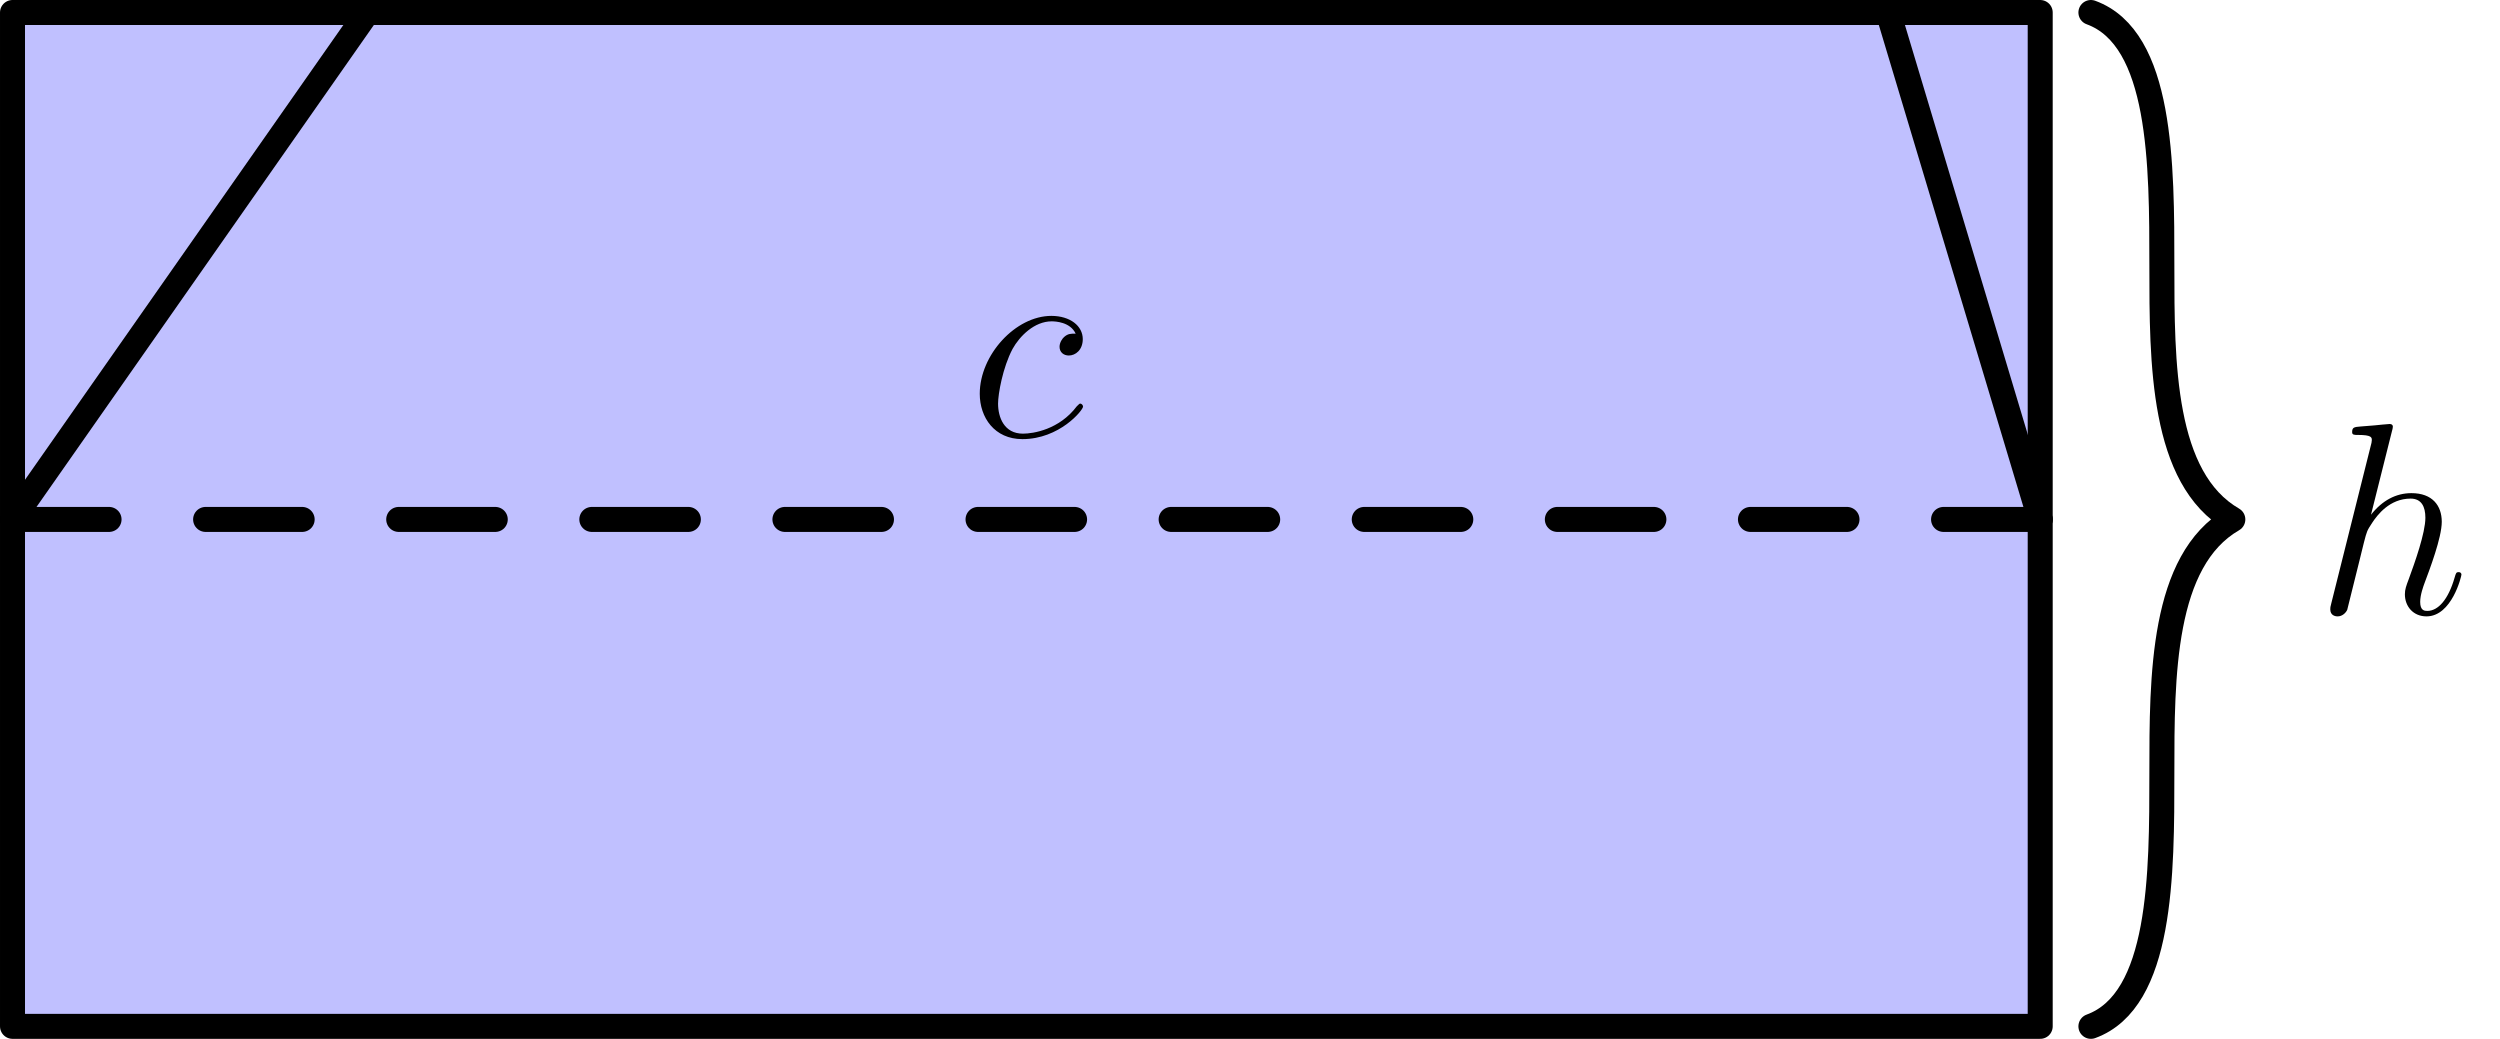
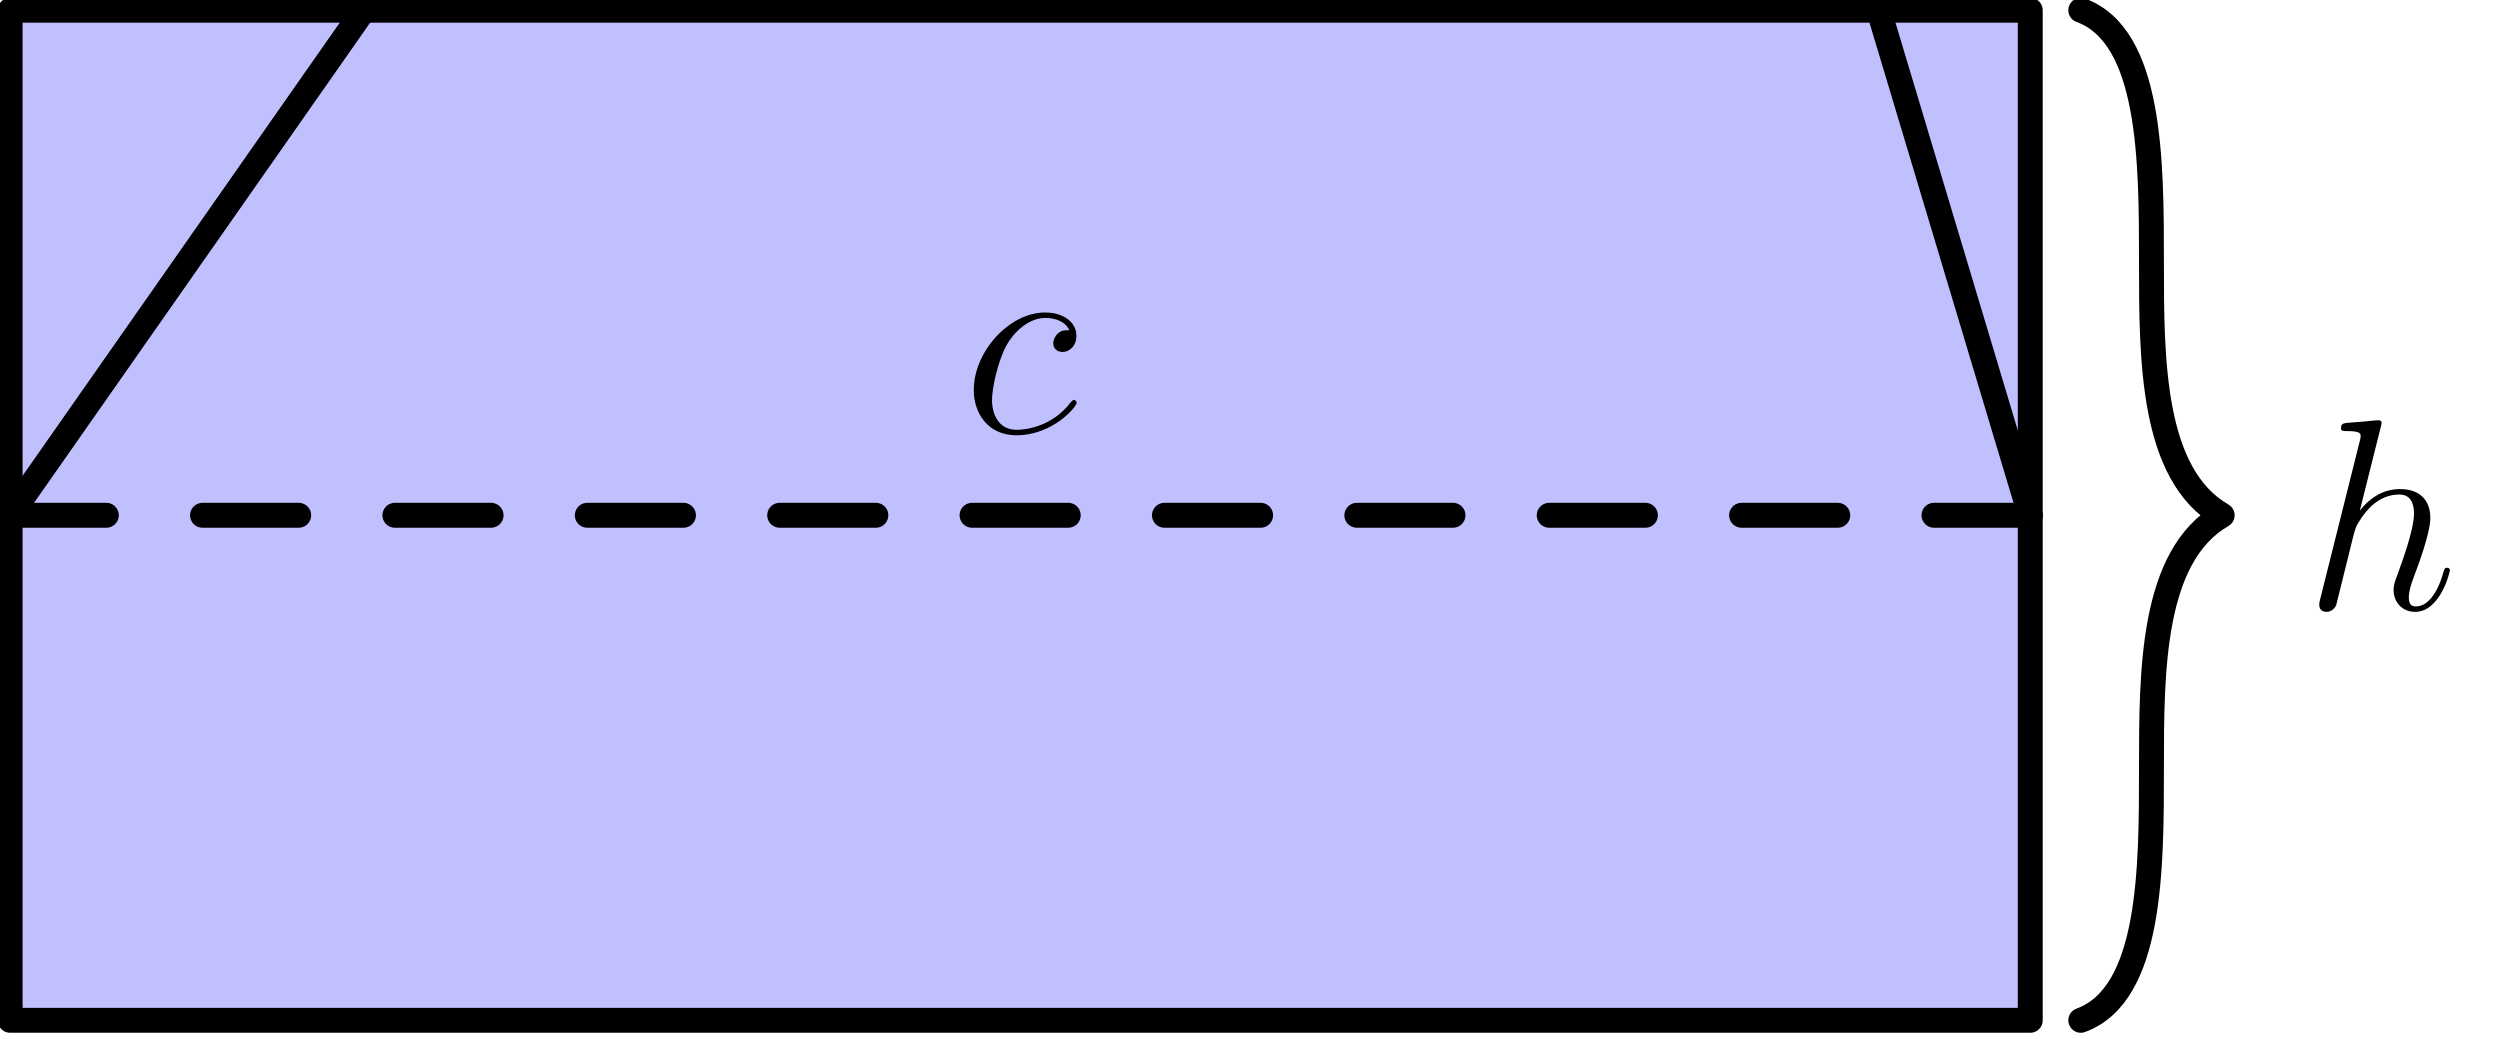
- <svg xmlns="http://www.w3.org/2000/svg" xmlns:xlink="http://www.w3.org/1999/xlink" height="94.233pt" version="1.1" viewBox="56.409 53.858 226.772 94.233" width="226.772pt">
+ <svg xmlns="http://www.w3.org/2000/svg" xmlns:xlink="http://www.w3.org/1999/xlink" height="94.586pt" version="1.1" viewBox="56.621 54.06 227.622 94.586" width="227.622pt">
  <defs>
-     <path d="M9.728 -9.355C9.255 -9.355 9.031 -9.355 8.683 -9.056C8.534 -8.932 8.26 -8.559 8.26 -8.161C8.26 -7.663 8.633 -7.364 9.106 -7.364C9.703 -7.364 10.375 -7.862 10.375 -8.857C10.375 -10.052 9.23 -10.972 7.514 -10.972C4.254 -10.972 0.995 -7.414 0.995 -3.881C0.995 -1.717 2.339 0.249 4.876 0.249C8.26 0.249 10.4 -2.388 10.4 -2.712C10.4 -2.861 10.251 -2.986 10.151 -2.986C10.076 -2.986 10.052 -2.961 9.828 -2.737C8.235 -0.622 5.872 -0.249 4.926 -0.249C3.21 -0.249 2.662 -1.742 2.662 -2.986C2.662 -3.856 3.085 -6.27 3.981 -7.962C4.628 -9.131 5.971 -10.475 7.539 -10.475C7.862 -10.475 9.23 -10.425 9.728 -9.355Z" id="g0-99" />
-     <path d="M6.991 -16.645C7.016 -16.744 7.066 -16.893 7.066 -17.018C7.066 -17.267 6.817 -17.267 6.767 -17.267C6.742 -17.267 5.523 -17.167 5.399 -17.142C4.976 -17.117 4.603 -17.068 4.155 -17.043C3.533 -16.993 3.359 -16.968 3.359 -16.52C3.359 -16.271 3.558 -16.271 3.906 -16.271C5.125 -16.271 5.15 -16.048 5.15 -15.799C5.15 -15.649 5.1 -15.45 5.076 -15.376L1.468 -0.97C1.368 -0.597 1.368 -0.547 1.368 -0.398C1.368 0.149 1.791 0.249 2.04 0.249C2.463 0.249 2.787 -0.075 2.911 -0.348L4.031 -4.852C4.155 -5.399 4.304 -5.921 4.429 -6.469C4.702 -7.514 4.702 -7.539 5.175 -8.26S6.767 -10.475 8.683 -10.475C9.678 -10.475 10.027 -9.728 10.027 -8.733C10.027 -7.34 9.056 -4.628 8.509 -3.135C8.285 -2.538 8.161 -2.214 8.161 -1.766C8.161 -0.647 8.932 0.249 10.126 0.249C12.44 0.249 13.311 -3.409 13.311 -3.558C13.311 -3.682 13.211 -3.782 13.062 -3.782C12.838 -3.782 12.813 -3.707 12.689 -3.284C12.117 -1.294 11.196 -0.249 10.201 -0.249C9.952 -0.249 9.554 -0.274 9.554 -1.07C9.554 -1.717 9.852 -2.513 9.952 -2.787C10.4 -3.981 11.519 -6.917 11.519 -8.36C11.519 -9.852 10.649 -10.972 8.758 -10.972C7.34 -10.972 6.096 -10.3 5.076 -9.007L6.991 -16.645Z" id="g0-104" />
+     <path d="M9.692 -9.32C9.221 -9.32 8.998 -9.32 8.651 -9.022C8.502 -8.899 8.229 -8.527 8.229 -8.13C8.229 -7.634 8.601 -7.337 9.072 -7.337C9.667 -7.337 10.336 -7.833 10.336 -8.824C10.336 -10.014 9.196 -10.931 7.486 -10.931C4.239 -10.931 0.991 -7.387 0.991 -3.867C0.991 -1.71 2.33 0.248 4.858 0.248C8.229 0.248 10.361 -2.38 10.361 -2.702C10.361 -2.851 10.212 -2.974 10.113 -2.974C10.039 -2.974 10.014 -2.95 9.791 -2.727C8.205 -0.62 5.85 -0.248 4.908 -0.248C3.198 -0.248 2.652 -1.735 2.652 -2.974C2.652 -3.842 3.074 -6.246 3.966 -7.932C4.61 -9.097 5.949 -10.435 7.51 -10.435C7.833 -10.435 9.196 -10.386 9.692 -9.32Z" id="g0-99" />
+     <path d="M6.965 -16.582C6.99 -16.682 7.04 -16.83 7.04 -16.954C7.04 -17.202 6.792 -17.202 6.742 -17.202C6.717 -17.202 5.503 -17.103 5.379 -17.078C4.957 -17.053 4.586 -17.004 4.139 -16.979C3.52 -16.93 3.346 -16.905 3.346 -16.459C3.346 -16.211 3.545 -16.211 3.892 -16.211C5.106 -16.211 5.131 -15.988 5.131 -15.74C5.131 -15.591 5.081 -15.393 5.057 -15.318L1.462 -0.967C1.363 -0.595 1.363 -0.545 1.363 -0.397C1.363 0.149 1.785 0.248 2.033 0.248C2.454 0.248 2.776 -0.074 2.9 -0.347L4.016 -4.833C4.139 -5.379 4.288 -5.899 4.412 -6.445C4.685 -7.486 4.685 -7.51 5.156 -8.229S6.742 -10.435 8.651 -10.435C9.642 -10.435 9.989 -9.692 9.989 -8.7C9.989 -7.312 9.022 -4.61 8.477 -3.123C8.254 -2.528 8.13 -2.206 8.13 -1.76C8.13 -0.644 8.899 0.248 10.088 0.248C12.393 0.248 13.261 -3.396 13.261 -3.545C13.261 -3.668 13.162 -3.768 13.013 -3.768C12.79 -3.768 12.765 -3.693 12.641 -3.272C12.071 -1.289 11.154 -0.248 10.163 -0.248C9.915 -0.248 9.518 -0.273 9.518 -1.066C9.518 -1.71 9.816 -2.503 9.915 -2.776C10.361 -3.966 11.476 -6.891 11.476 -8.328C11.476 -9.816 10.609 -10.931 8.725 -10.931C7.312 -10.931 6.073 -10.262 5.057 -8.973L6.965 -16.582Z" id="g0-104" />
  </defs>
-   <g id="page1" transform="matrix(0.996264 0 0 0.996264 0 0)">
-     <g transform="matrix(1 0 0 1 57.7591 101.353)">
+   <g id="page1">
+     <g transform="matrix(0.996264 0 0 0.996264 57.5433 100.975)">
      <path d="M 0 46.155L 184.62 46.155L 184.62 -46.155L 0 -46.155L 0 46.155Z" fill="#c0c0ff" />
    </g>
-     <g transform="matrix(1 0 0 1 57.7591 101.353)">
+     <g transform="matrix(0.996264 0 0 0.996264 57.5433 100.975)">
      <path d="M 0 46.155L 184.62 46.155L 184.62 -46.155L 0 -46.155L 0 46.155Z" fill="none" stroke="#000000" stroke-linecap="round" stroke-linejoin="round" stroke-miterlimit="10.037" stroke-width="2.276" />
    </g>
-     <g transform="matrix(1 0 0 1 57.7591 101.353)">
+     <g transform="matrix(0.996264 0 0 0.996264 57.5433 100.975)">
      <path d="M 0 0L 184.62 0" fill="none" stroke="#000000" stroke-linecap="round" stroke-linejoin="round" stroke-miterlimit="10.037" stroke-width="2.276" stroke-dasharray="8.791,8.791" />
    </g>
-     <use x="144.831" xlink:href="#g0-99" y="93.793" />
-     <g transform="matrix(1 0 0 1 57.7591 101.353)">
+     <use x="144.29" xlink:href="#g0-99" y="93.443" />
+     <g transform="matrix(0.996264 0 0 0.996264 57.5433 100.975)">
      <path d="M 189.236 -46.155C 195.697 -43.803 195.697 -32.279 195.697 -23.078C 195.697 -14.295 195.697 -3.731 202.159 2.37399e-15C 195.697 3.731 195.697 14.295 195.697 23.078C 195.697 32.279 195.697 43.803 189.236 46.155" fill="none" stroke="#000000" stroke-linecap="round" stroke-linejoin="round" stroke-miterlimit="10.037" stroke-width="2.276" />
    </g>
-     <use x="267.422" xlink:href="#g0-104" y="109.932" />
-     <g transform="matrix(1 0 0 1 57.7591 101.353)">
+     <use x="266.423" xlink:href="#g0-104" y="109.521" />
+     <g transform="matrix(0.996264 0 0 0.996264 57.5433 100.975)">
      <path d="M 0 0L 32.309 -46.155" fill="none" stroke="#000000" stroke-linecap="round" stroke-linejoin="round" stroke-miterlimit="10.037" stroke-width="2.276" />
    </g>
-     <g transform="matrix(1 0 0 1 57.7591 101.353)">
+     <g transform="matrix(0.996264 0 0 0.996264 57.5433 100.975)">
      <path d="M 170.774 -46.155L 184.62 0" fill="none" stroke="#000000" stroke-linecap="round" stroke-linejoin="round" stroke-miterlimit="10.037" stroke-width="2.276" />
    </g>
  </g>
</svg>
